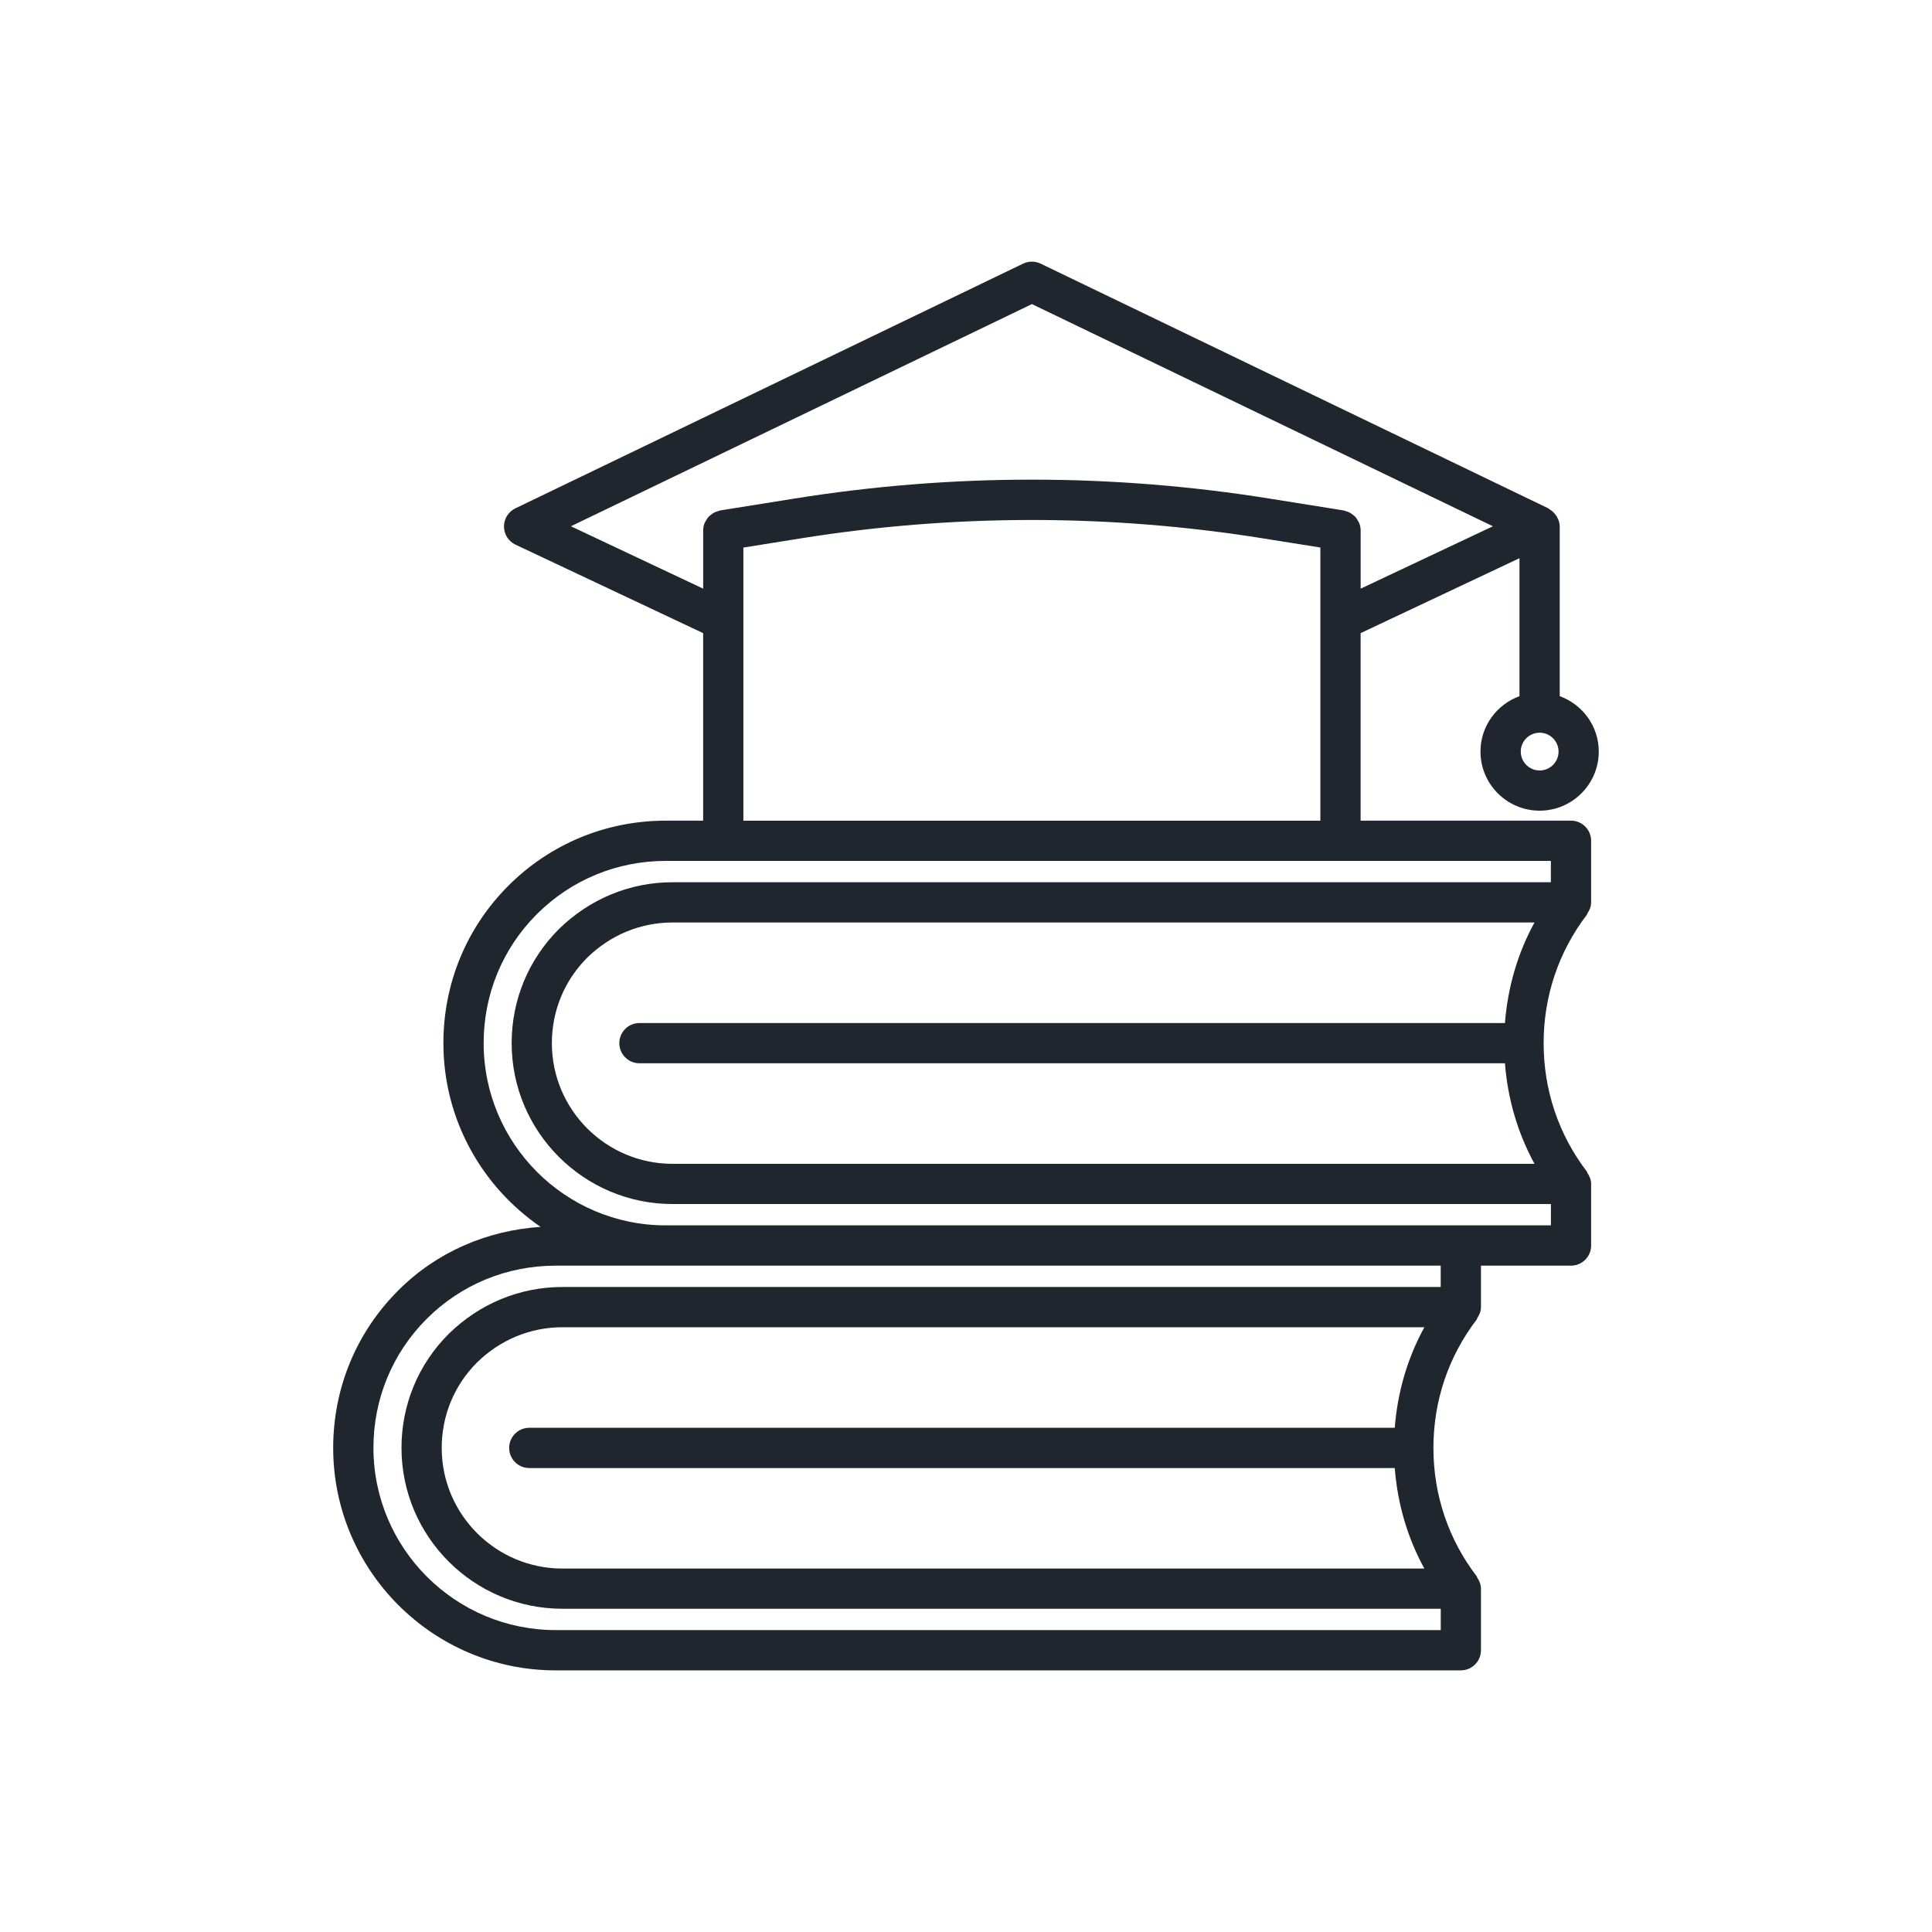
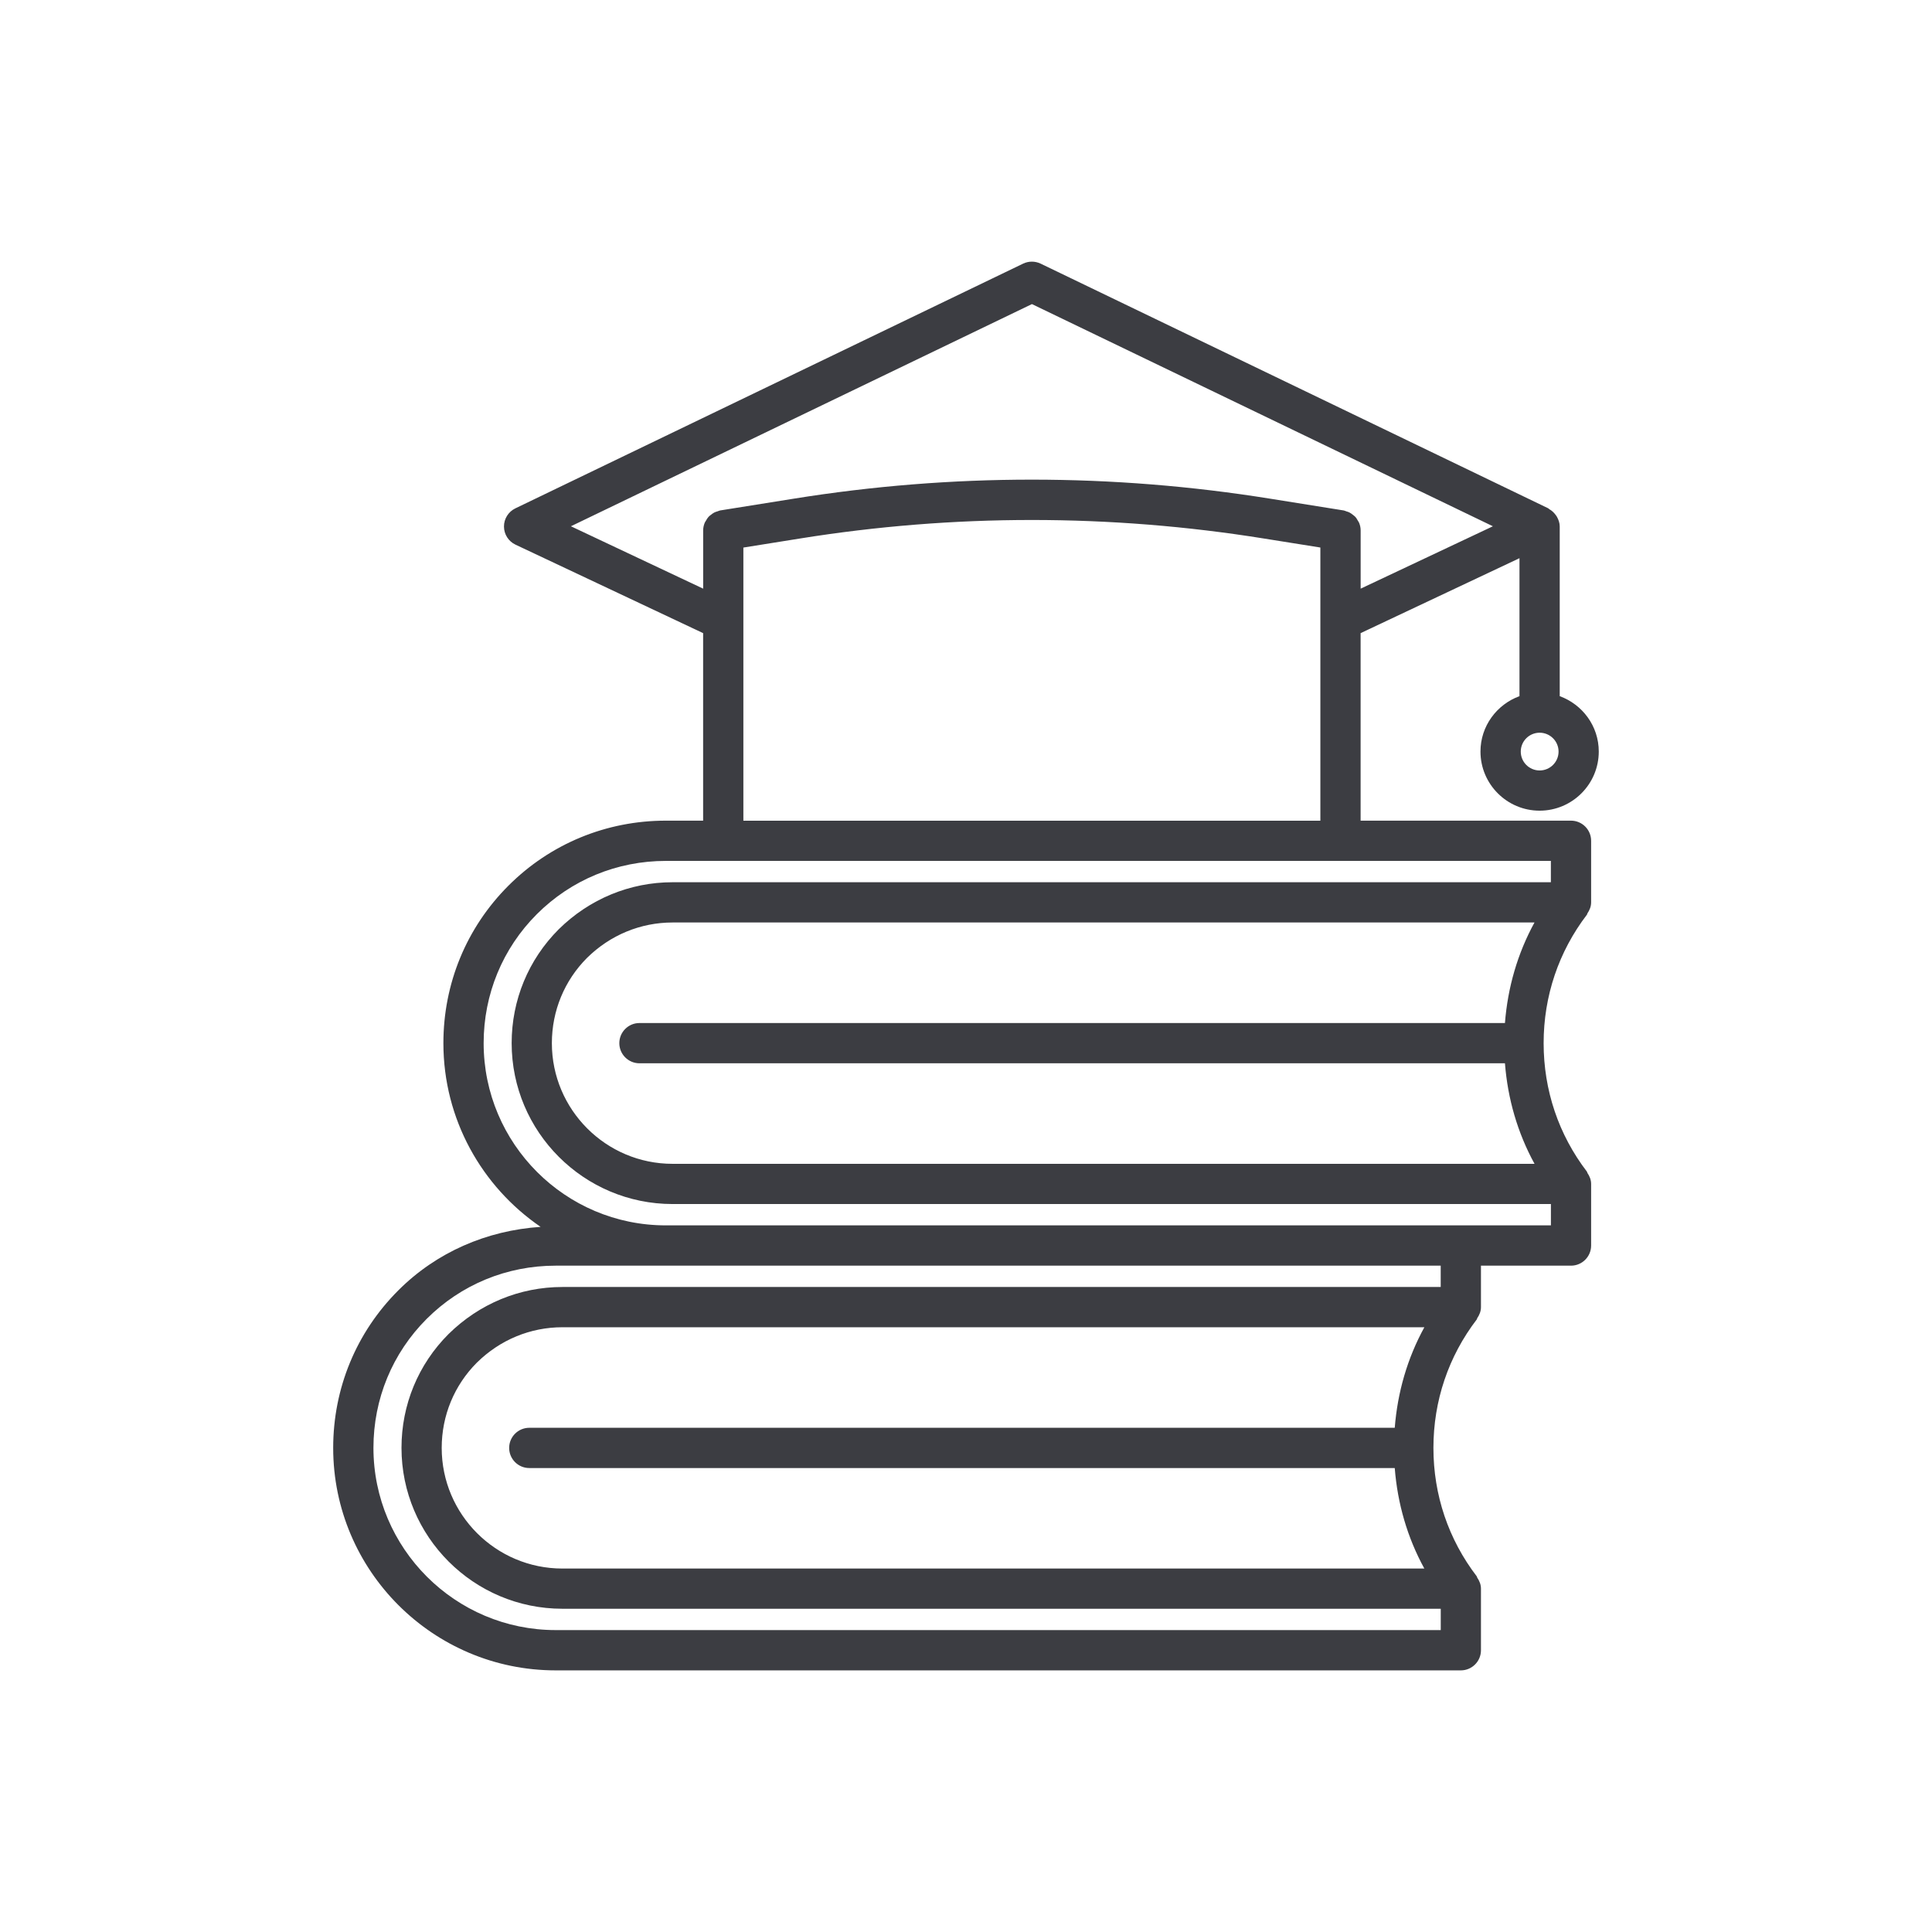
- <svg xmlns="http://www.w3.org/2000/svg" width="256px" height="256px" viewBox="0 0 48.00 48.00" id="Layer_1" version="1.1" xml:space="preserve" fill="#20262e" stroke="#20262e" stroke-width="0" transform="rotate(0)">
+ <svg xmlns="http://www.w3.org/2000/svg" width="256px" height="256px" viewBox="0 0 48.00 48.00" id="Layer_1" version="1.1" xml:space="preserve" fill="#3c3d42" stroke="#3c3d42" stroke-width="0" transform="rotate(0)">
  <g id="SVGRepo_bgCarrier" stroke-width="0" />
  <g id="SVGRepo_tracerCarrier" stroke-linecap="round" stroke-linejoin="round" stroke="#CCCCCC" stroke-width="0.576" />
  <g id="SVGRepo_iconCarrier">
-     <style type="text/css"> .st0{fill:#20262e;} </style>
+     <style type="text/css"> .st0{fill:#3c3d42;} </style>
    <path class="st0" d="M8.278,35.973c0,3.048,2.48,5.527,5.528,5.527h22.488c0.276,0,0.5-0.224,0.5-0.5v-1.53 c0-0.104-0.039-0.195-0.093-0.274c-0.006-0.009-0.004-0.021-0.01-0.03c-0.705-0.92-1.078-2.024-1.078-3.193s0.373-2.273,1.078-3.194 c0.006-0.008,0.004-0.02,0.01-0.029c0.054-0.08,0.093-0.171,0.093-0.275v-1.03h2.237c0.276,0,0.5-0.224,0.5-0.5v-1.53 c0-0.104-0.039-0.195-0.093-0.275c-0.006-0.009-0.003-0.021-0.01-0.029c-0.705-0.921-1.077-2.025-1.077-3.194 s0.373-2.273,1.077-3.194c0.006-0.008,0.004-0.02,0.01-0.029c0.054-0.08,0.093-0.171,0.093-0.275v-1.53c0-0.276-0.224-0.5-0.5-0.5 h-5.227v-4.659l3.947-1.862v3.428c-0.563,0.206-0.969,0.742-0.969,1.376c0,0.81,0.659,1.469,1.469,1.469 c0.811,0,1.47-0.659,1.47-1.469c0-0.634-0.406-1.17-0.97-1.376V13.08c0-0.088-0.029-0.166-0.068-0.238 c-0.01-0.019-0.022-0.034-0.035-0.051c-0.043-0.059-0.095-0.107-0.159-0.142c-0.008-0.005-0.012-0.015-0.021-0.019L25.854,6.55 c-0.138-0.066-0.297-0.066-0.435,0l-12.615,6.08c-0.173,0.083-0.284,0.26-0.283,0.452c0.001,0.193,0.112,0.368,0.287,0.45 l4.661,2.198v4.659h-0.926c-1.48,0-2.87,0.574-3.912,1.616c-1.042,1.042-1.615,2.431-1.615,3.912c0,1.894,0.958,3.567,2.415,4.564 c-1.337,0.09-2.585,0.627-3.536,1.579C8.852,33.102,8.278,34.491,8.278,35.973z M34.652,35.473H13.15c-0.276,0-0.5,0.224-0.5,0.5 s0.224,0.5,0.5,0.5h21.502c0.069,0.884,0.314,1.729,0.735,2.497H13.972c-1.653,0-2.998-1.344-2.998-2.997 c0-0.803,0.312-1.556,0.874-2.119c0.575-0.567,1.329-0.879,2.124-0.879h21.416C34.966,33.744,34.722,34.588,34.652,35.473z M37.39,25.417H15.887c-0.276,0-0.5,0.224-0.5,0.5s0.224,0.5,0.5,0.5H37.39c0.069,0.885,0.314,1.729,0.735,2.498H16.709 c-1.653,0-2.998-1.345-2.998-2.998c0-0.802,0.312-1.556,0.874-2.119c0.575-0.567,1.329-0.879,2.124-0.879h21.415 C37.703,23.688,37.459,24.533,37.39,25.417z M38.252,19.142c-0.259,0-0.469-0.21-0.469-0.469s0.21-0.469,0.469-0.469 s0.47,0.21,0.47,0.469S38.511,19.142,38.252,19.142z M14.184,13.075l11.454-5.52l11.453,5.52l-3.286,1.55v-1.448 c0-0.065-0.014-0.127-0.037-0.185c-0.008-0.021-0.022-0.037-0.033-0.057c-0.019-0.034-0.038-0.068-0.065-0.096 c-0.017-0.018-0.038-0.032-0.057-0.048c-0.028-0.022-0.056-0.044-0.089-0.06c-0.024-0.012-0.05-0.019-0.076-0.027 c-0.022-0.007-0.041-0.019-0.064-0.022l-1.819-0.291c-3.933-0.632-7.921-0.633-11.854,0l-1.82,0.291 c-0.023,0.004-0.042,0.016-0.064,0.022c-0.026,0.008-0.052,0.015-0.076,0.027c-0.033,0.016-0.06,0.037-0.089,0.06 c-0.02,0.016-0.04,0.029-0.057,0.048c-0.027,0.029-0.046,0.062-0.065,0.096c-0.011,0.019-0.025,0.036-0.033,0.057 c-0.023,0.058-0.037,0.119-0.037,0.185v1.448L14.184,13.075z M18.469,15.414v-1.81l1.4-0.224c3.827-0.615,7.708-0.615,11.537,0 l1.398,0.223v1.811v4.976H18.469V15.414z M12.016,25.917c0-1.214,0.47-2.353,1.322-3.205c0.854-0.853,1.992-1.323,3.205-1.323h1.426 h15.335h5.227v0.53H16.709c-1.059,0-2.063,0.415-2.828,1.169c-0.754,0.755-1.169,1.759-1.169,2.828c0,2.204,1.793,3.998,3.998,3.998 h21.822v0.53h-2.237H16.543C14.046,30.445,12.016,28.414,12.016,25.917z M13.806,31.445h2.737h19.251v0.53H13.972 c-1.059,0-2.062,0.415-2.828,1.169c-0.754,0.754-1.169,1.758-1.169,2.828c0,2.204,1.793,3.997,3.998,3.997h21.822v0.53H13.806 c-2.497,0-4.528-2.031-4.528-4.527c0-1.214,0.47-2.353,1.323-3.205C11.454,31.915,12.592,31.445,13.806,31.445z" />
  </g>
</svg>
